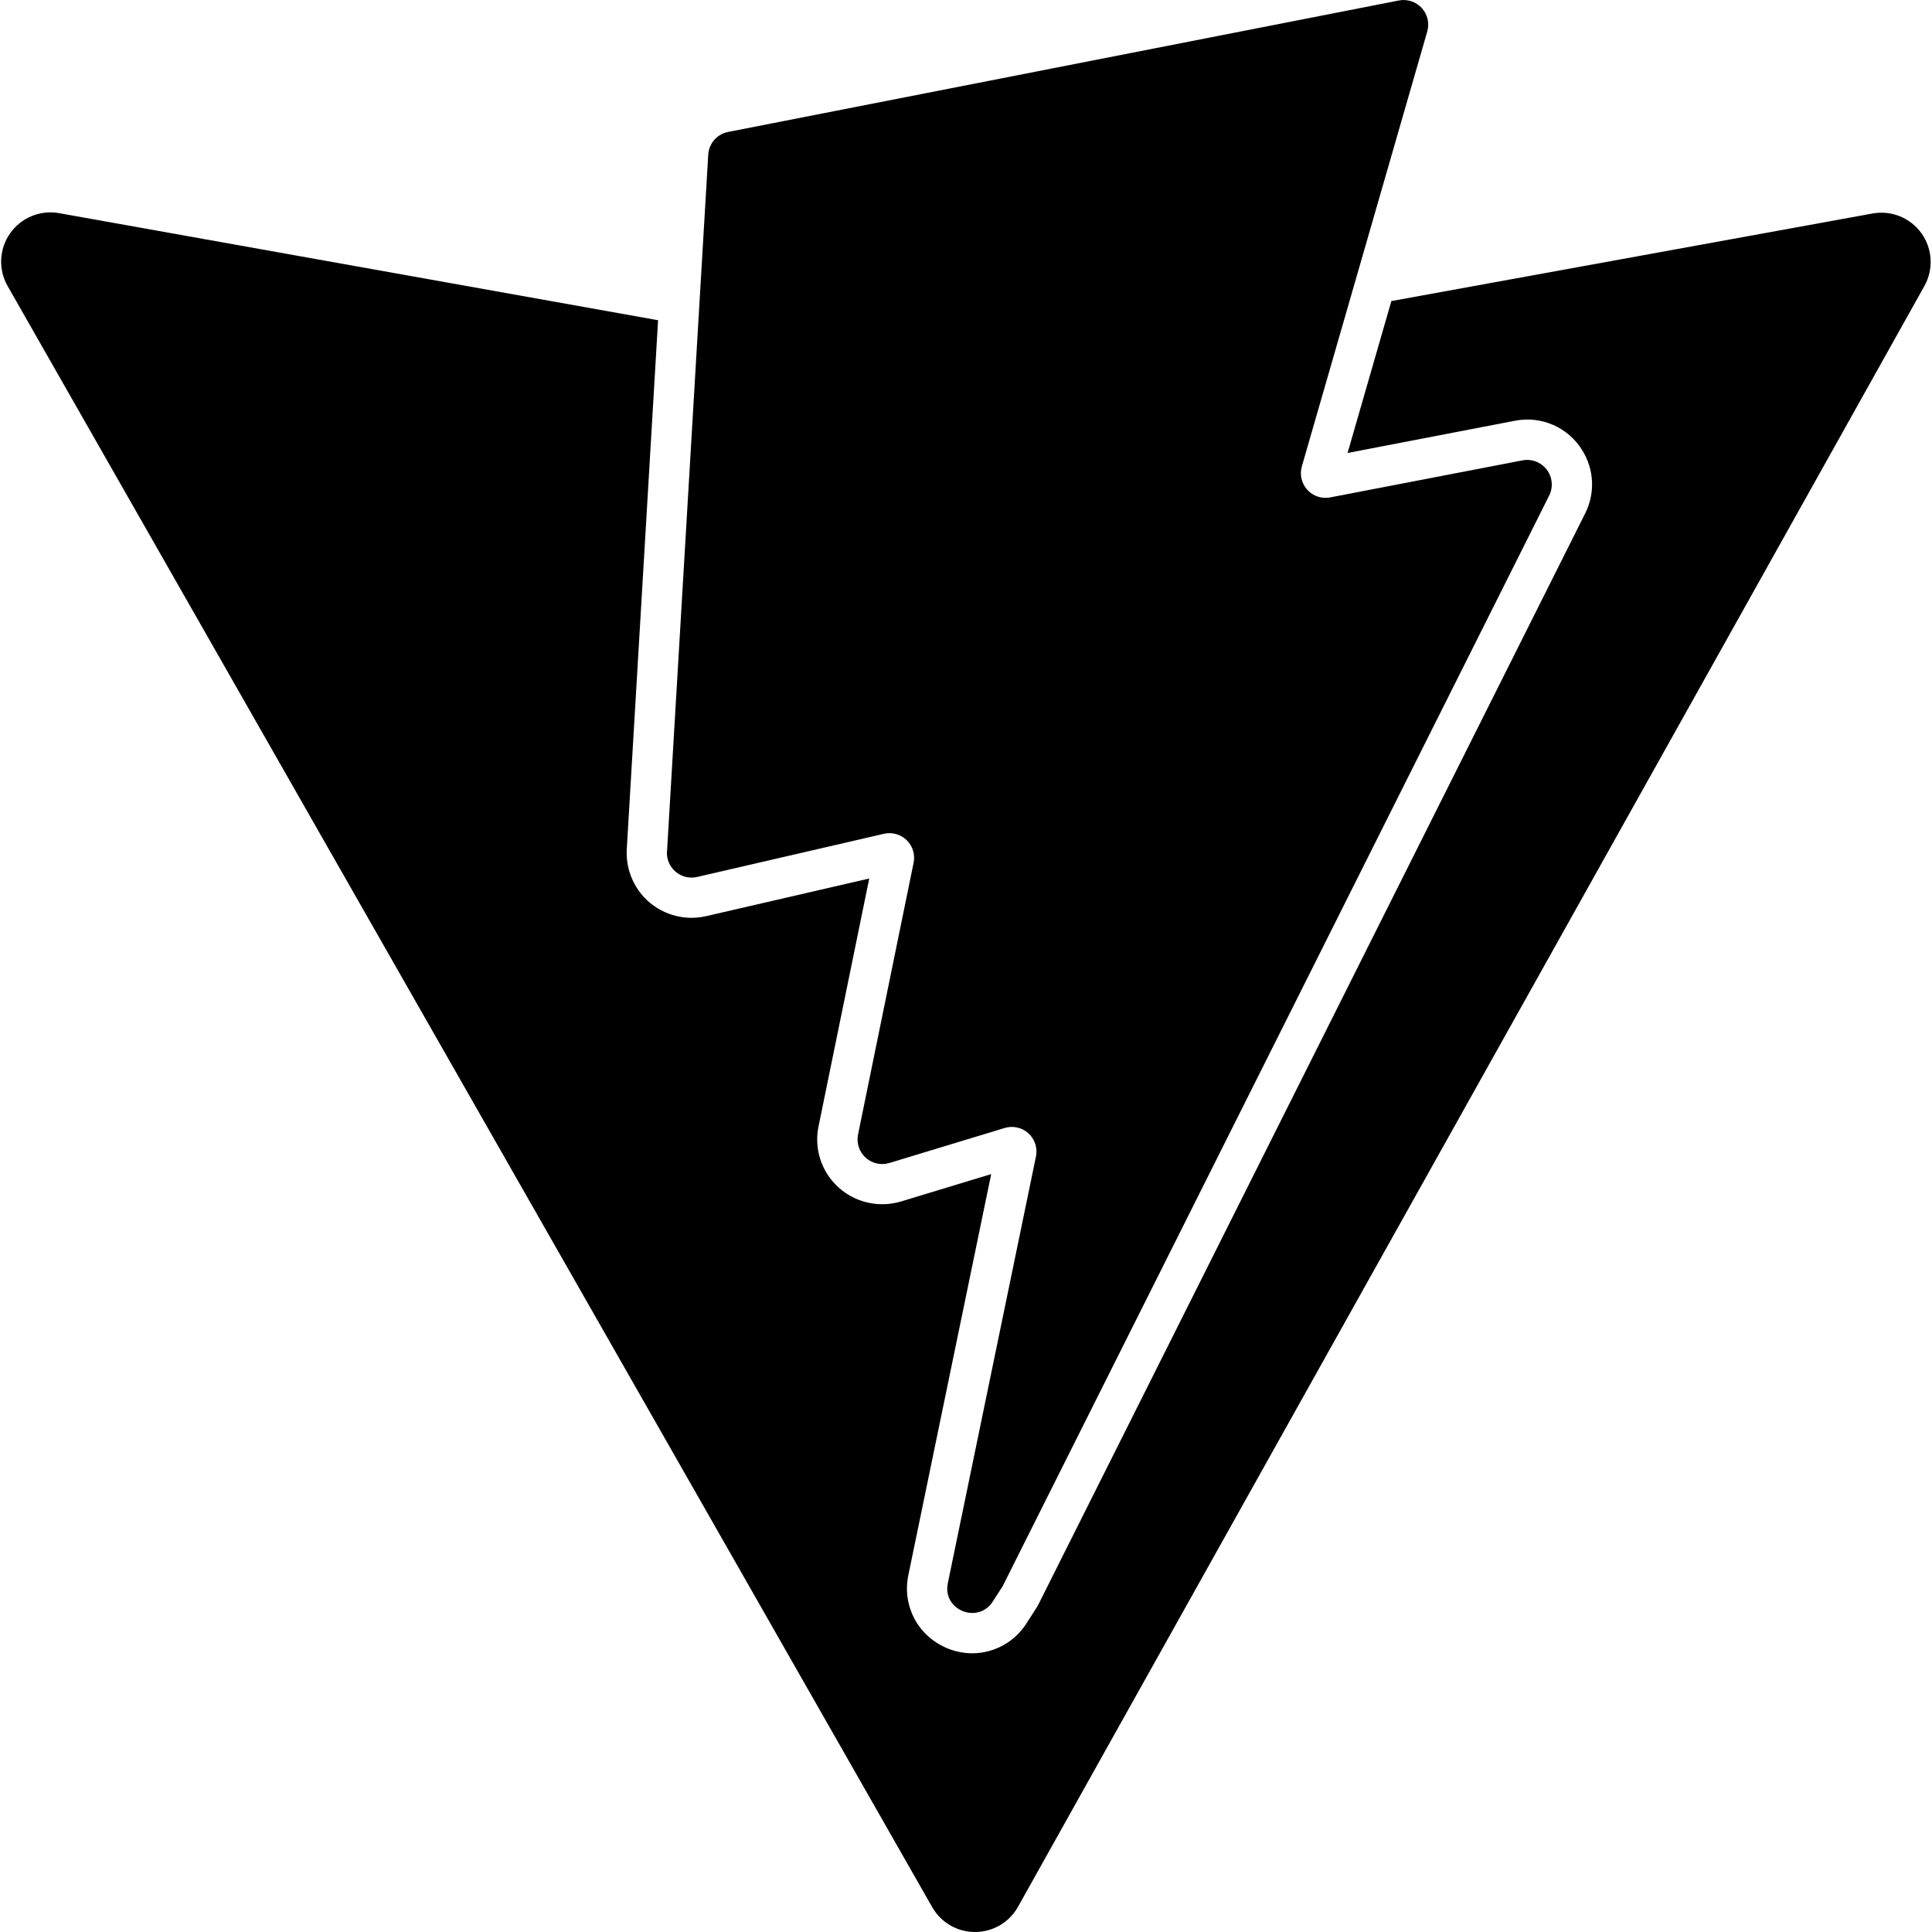
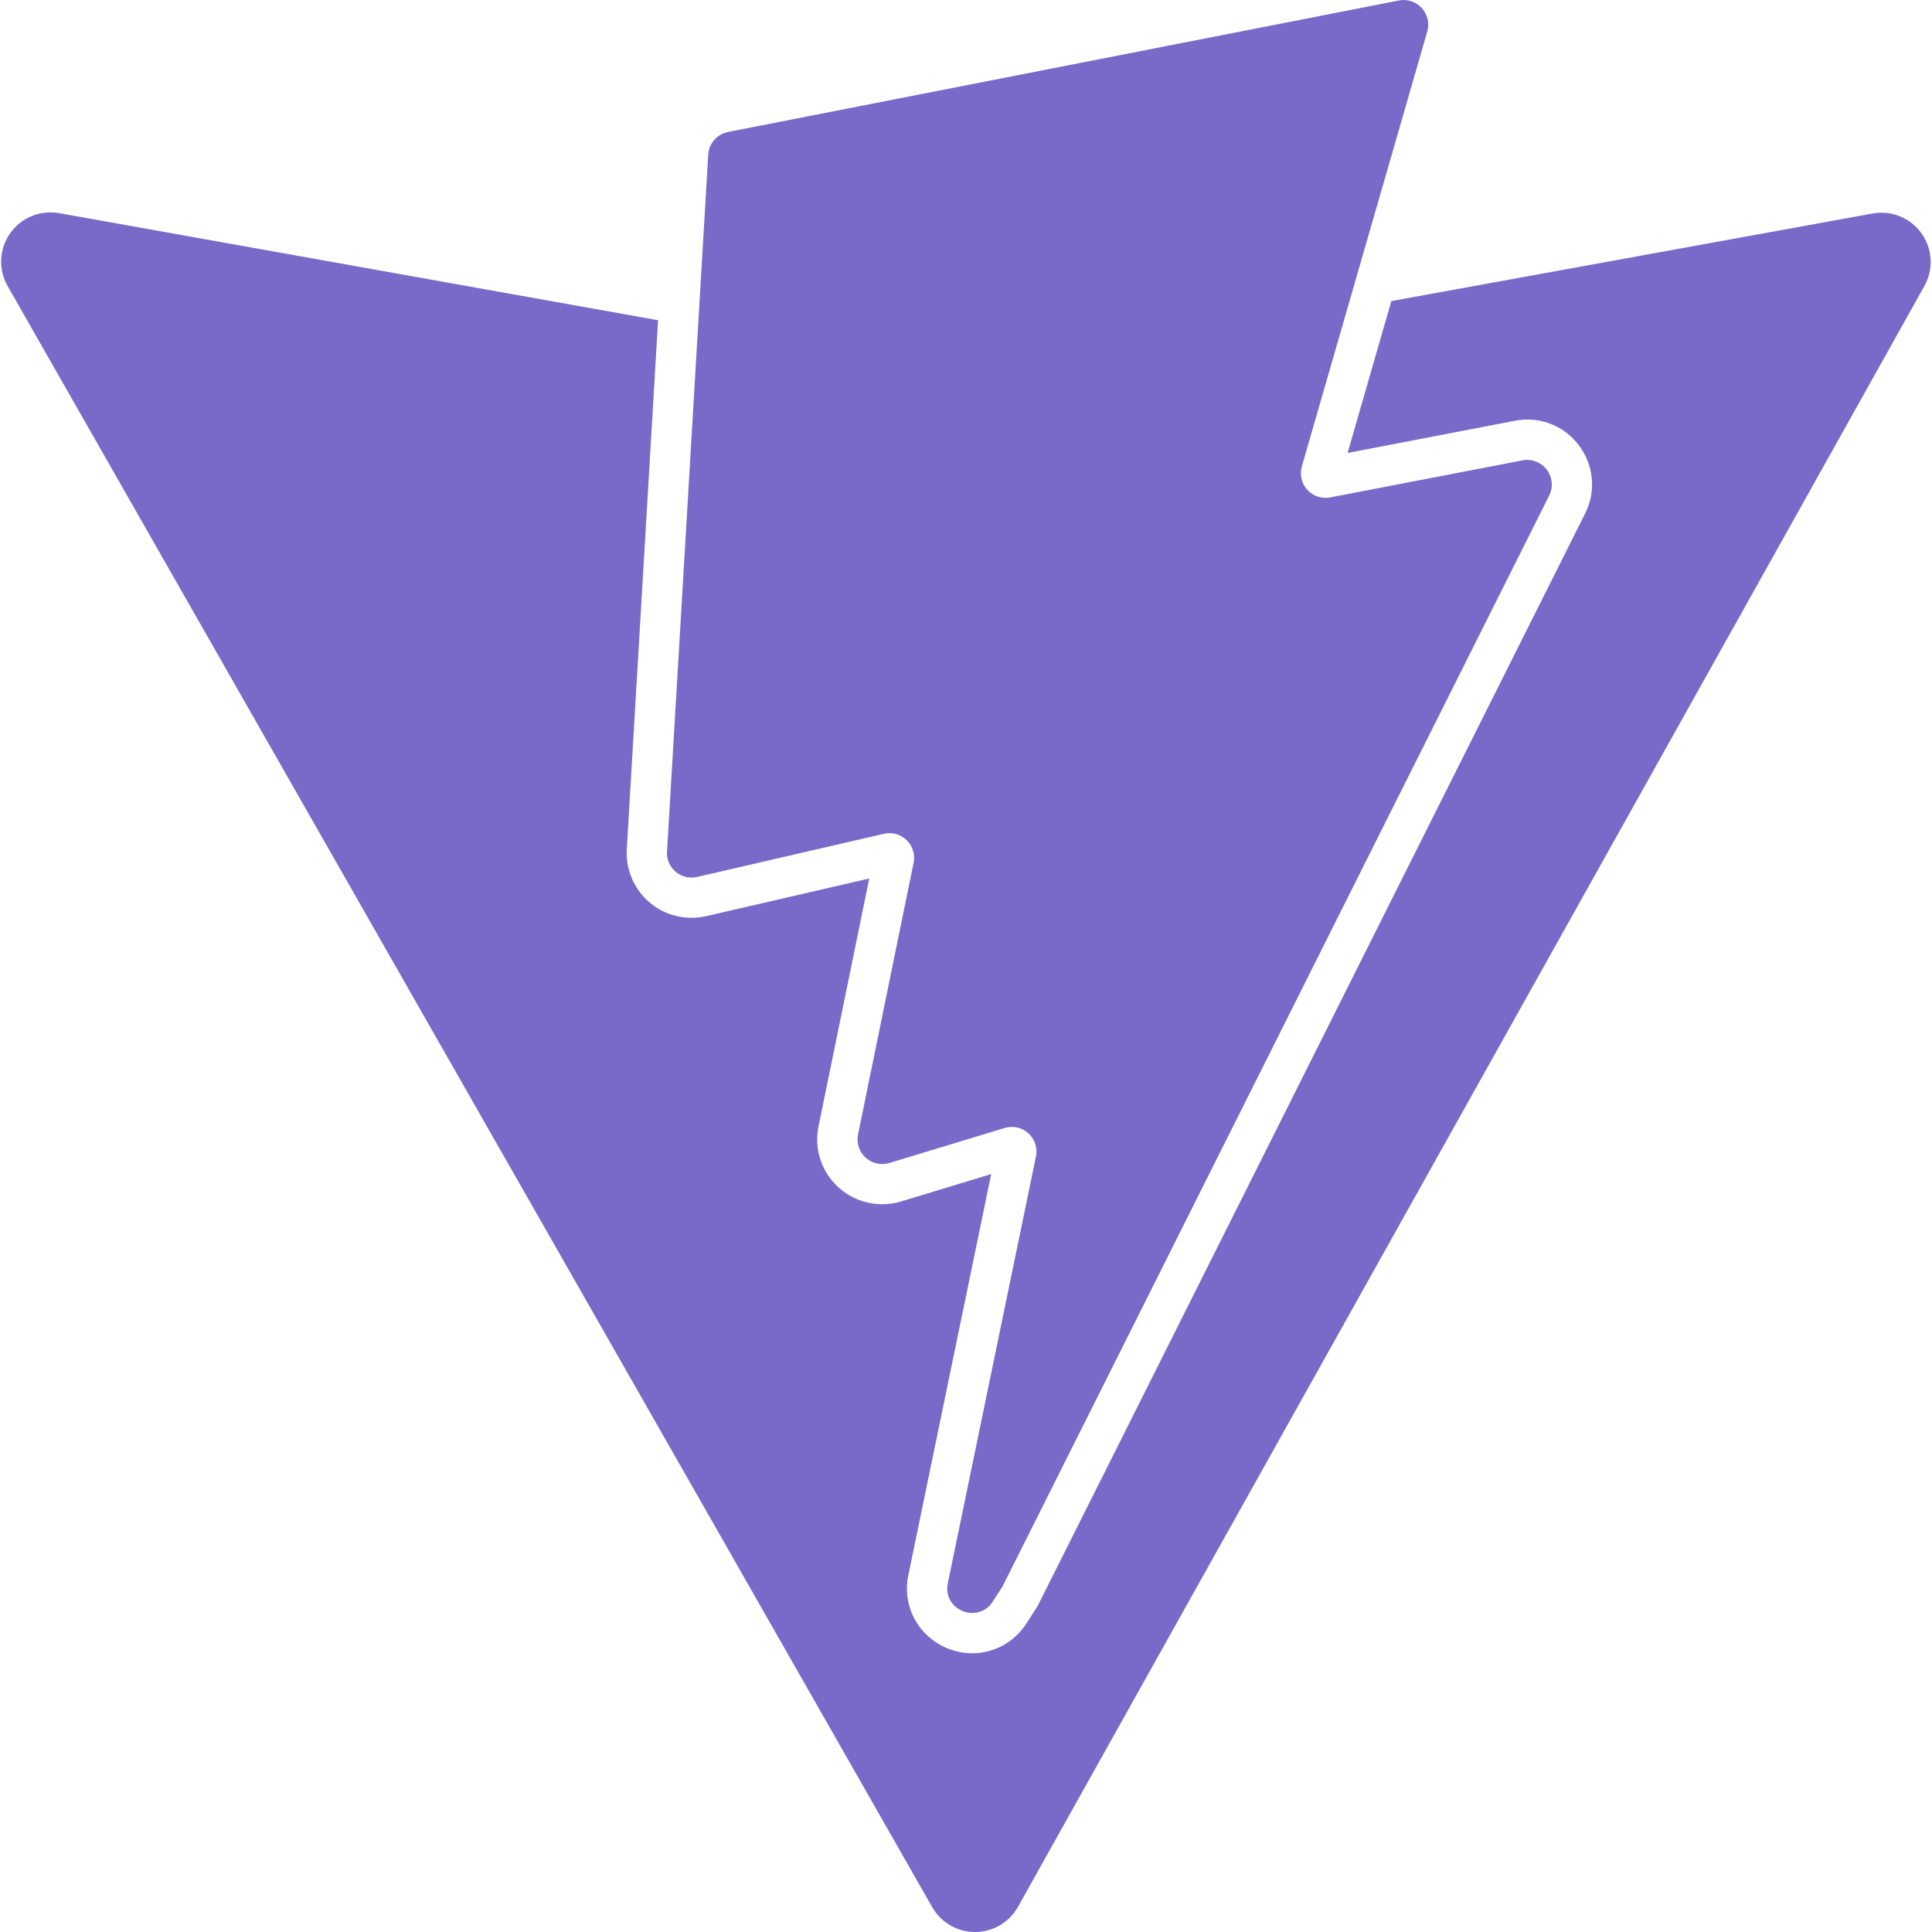
<svg xmlns="http://www.w3.org/2000/svg" role="img" viewBox="0 0 24 24">
-   <path d="m8.286 10.578.512-8.657a.306.306 0 0 1 .247-.282L17.377.006a.306.306 0 0 1 .353.385l-1.558 5.403a.306.306 0 0 0 .352.385l2.388-.46a.306.306 0 0 1 .332.438l-6.79 13.55-.123.19a.294.294 0 0 1-.252.14c-.177 0-.35-.152-.305-.369l1.095-5.301a.306.306 0 0 0-.388-.355l-1.433.435a.306.306 0 0 1-.389-.354l.69-3.375a.306.306 0 0 0-.37-.36l-2.32.536a.306.306 0 0 1-.374-.316zm14.976-7.926L17.284 3.74l-.544 1.887 2.077-.4a.8.8 0 0 1 .84.369.8.8 0 0 1 .034.783L12.9 19.93l-.013.025-.015.023-.122.19a.801.801 0 0 1-.672.37.826.826 0 0 1-.634-.302.8.8 0 0 1-.16-.67l1.029-4.981-1.12.34a.81.81 0 0 1-.86-.262.802.802 0 0 1-.165-.67l.63-3.08-2.027.468a.808.808 0 0 1-.768-.233.81.81 0 0 1-.217-.6l.389-6.57-7.44-1.33a.612.612 0 0 0-.64.906L11.58 23.691a.612.612 0 0 0 1.066-.004l11.26-20.135a.612.612 0 0 0-.644-.9z" />
+   <path fill="hsl(250 47% 60%)" d="m8.286 10.578.512-8.657a.306.306 0 0 1 .247-.282L17.377.006a.306.306 0 0 1 .353.385l-1.558 5.403a.306.306 0 0 0 .352.385l2.388-.46a.306.306 0 0 1 .332.438l-6.79 13.55-.123.19a.294.294 0 0 1-.252.14c-.177 0-.35-.152-.305-.369l1.095-5.301a.306.306 0 0 0-.388-.355l-1.433.435a.306.306 0 0 1-.389-.354l.69-3.375a.306.306 0 0 0-.37-.36l-2.32.536a.306.306 0 0 1-.374-.316zm14.976-7.926L17.284 3.74l-.544 1.887 2.077-.4a.8.8 0 0 1 .84.369.8.8 0 0 1 .034.783L12.9 19.93l-.013.025-.015.023-.122.19a.801.801 0 0 1-.672.37.826.826 0 0 1-.634-.302.8.8 0 0 1-.16-.67l1.029-4.981-1.12.34a.81.81 0 0 1-.86-.262.802.802 0 0 1-.165-.67l.63-3.08-2.027.468a.808.808 0 0 1-.768-.233.81.81 0 0 1-.217-.6l.389-6.57-7.44-1.33a.612.612 0 0 0-.64.906L11.58 23.691a.612.612 0 0 0 1.066-.004l11.26-20.135a.612.612 0 0 0-.644-.9z" />
</svg>
